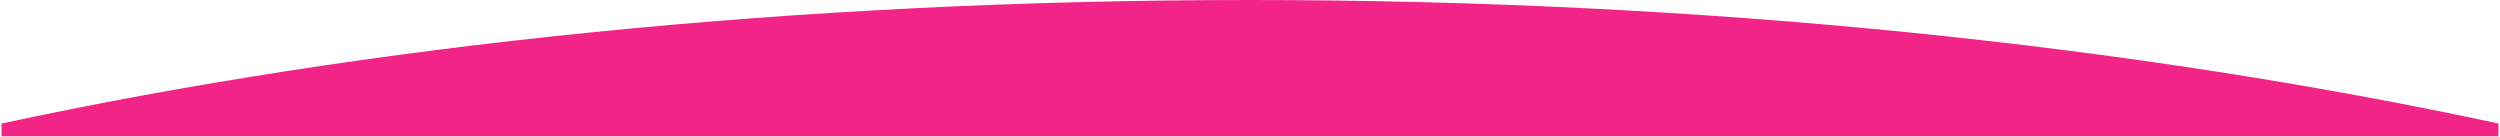
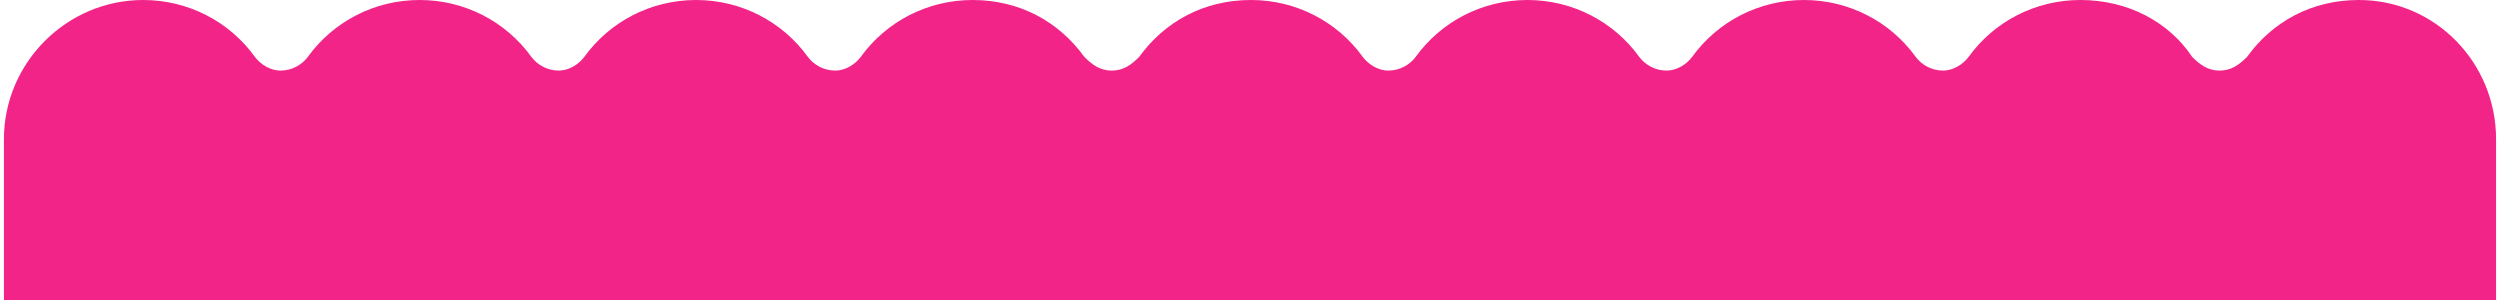
- <svg xmlns="http://www.w3.org/2000/svg" xml:space="preserve" width="587px" height="32px" version="1.1" style="shape-rendering:geometricPrecision; text-rendering:geometricPrecision; image-rendering:optimizeQuality; fill-rule:evenodd; clip-rule:evenodd" viewBox="0 0 41.04 2.24">
+ <svg xmlns="http://www.w3.org/2000/svg" xml:space="preserve" width="375px" height="45px" version="1.1" style="shape-rendering:geometricPrecision; text-rendering:geometricPrecision; image-rendering:optimizeQuality; fill-rule:evenodd; clip-rule:evenodd" viewBox="0 0 12.71 1.53">
  <defs>
    <style type="text/css">
   
    .fil0 {fill:#F22488}
   
  </style>
  </defs>
  <g id="Capa_x0020_1">
-     <path class="fil0" d="M0 2.24l41.04 0 0 -0.21c-6.01,-1.29 -13.03,-2.03 -20.52,-2.03 -7.5,0 -14.51,0.74 -20.52,2.03l0 0.21z" />
+     <path class="fil0" d="M0.17 1.53l0.82 0 0.42 0 1.42 0 1.41 0 1.41 0 1.41 0 1.42 0 1.41 0 1.1 0 0.31 0 1.24 0 0.17 0 0 -0.17 0 -0.62 0 -0.03c0,-0.39 -0.31,-0.71 -0.7,-0.71l0 0c-0.24,0 -0.44,0.11 -0.57,0.29 -0.04,0.04 -0.08,0.07 -0.14,0.07 -0.06,0 -0.1,-0.03 -0.14,-0.07 -0.12,-0.18 -0.33,-0.29 -0.57,-0.29l0 0c-0.23,0 -0.44,0.11 -0.57,0.29 -0.03,0.04 -0.08,0.07 -0.13,0.07 -0.06,0 -0.11,-0.03 -0.14,-0.07 -0.13,-0.18 -0.34,-0.29 -0.57,-0.29l0 0c-0.23,0 -0.44,0.11 -0.57,0.29 -0.03,0.04 -0.08,0.07 -0.13,0.07 -0.06,0 -0.11,-0.03 -0.14,-0.07 -0.13,-0.18 -0.34,-0.29 -0.57,-0.29l0 0c-0.23,0 -0.44,0.11 -0.57,0.29 -0.03,0.04 -0.08,0.07 -0.14,0.07 -0.05,0 -0.1,-0.03 -0.13,-0.07 -0.13,-0.18 -0.34,-0.29 -0.57,-0.29l0 0c-0.24,0 -0.44,0.11 -0.57,0.29 -0.04,0.04 -0.08,0.07 -0.14,0.07 -0.06,0 -0.1,-0.03 -0.14,-0.07 -0.13,-0.18 -0.33,-0.29 -0.57,-0.29l0 0c-0.23,0 -0.44,0.11 -0.57,0.29 -0.03,0.04 -0.08,0.07 -0.13,0.07 -0.06,0 -0.11,-0.03 -0.14,-0.07 -0.13,-0.18 -0.34,-0.29 -0.57,-0.29l0 0c-0.23,0 -0.44,0.11 -0.57,0.29 -0.03,0.04 -0.08,0.07 -0.13,0.07 -0.06,0 -0.11,-0.03 -0.14,-0.07 -0.13,-0.18 -0.34,-0.29 -0.57,-0.29l0 0c-0.23,0 -0.44,0.11 -0.57,0.29 -0.03,0.04 -0.08,0.07 -0.14,0.07 -0.05,0 -0.1,-0.03 -0.13,-0.07 -0.13,-0.18 -0.34,-0.29 -0.57,-0.29l0 0c-0.39,0 -0.71,0.32 -0.71,0.71l0 0.43 0 0.22 0 0.17 0.17 0z" />
  </g>
</svg>
